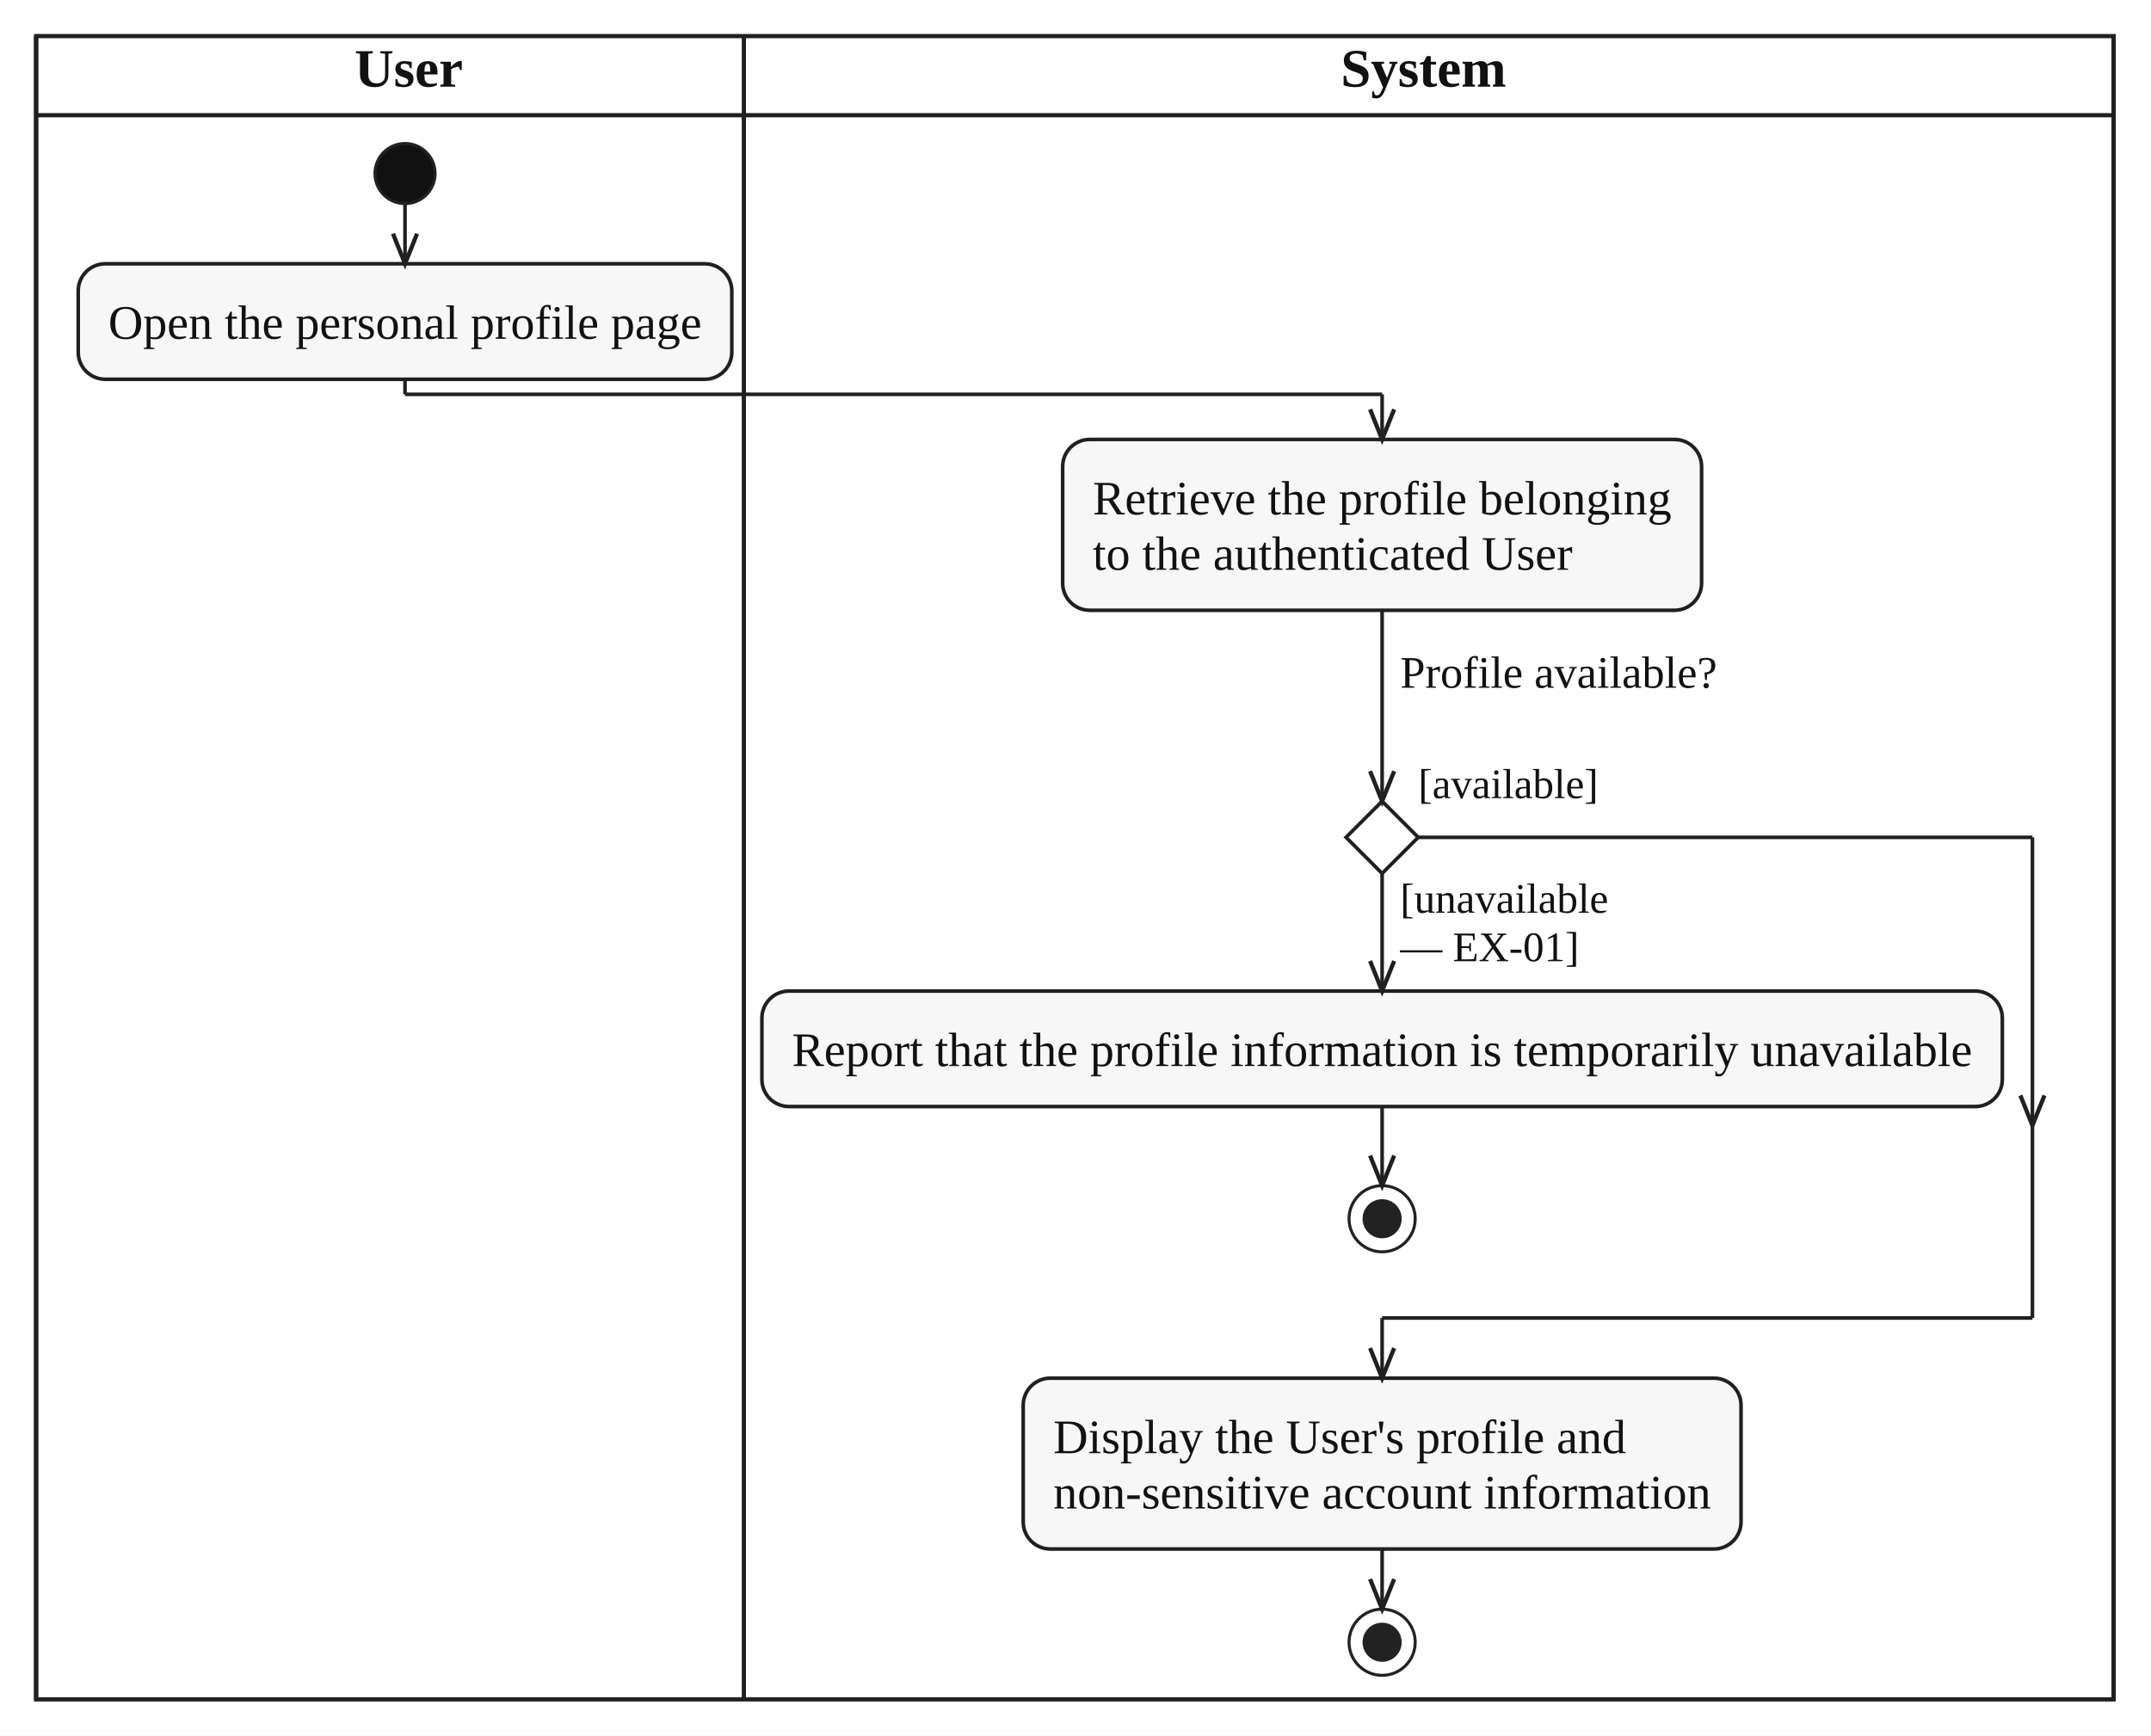
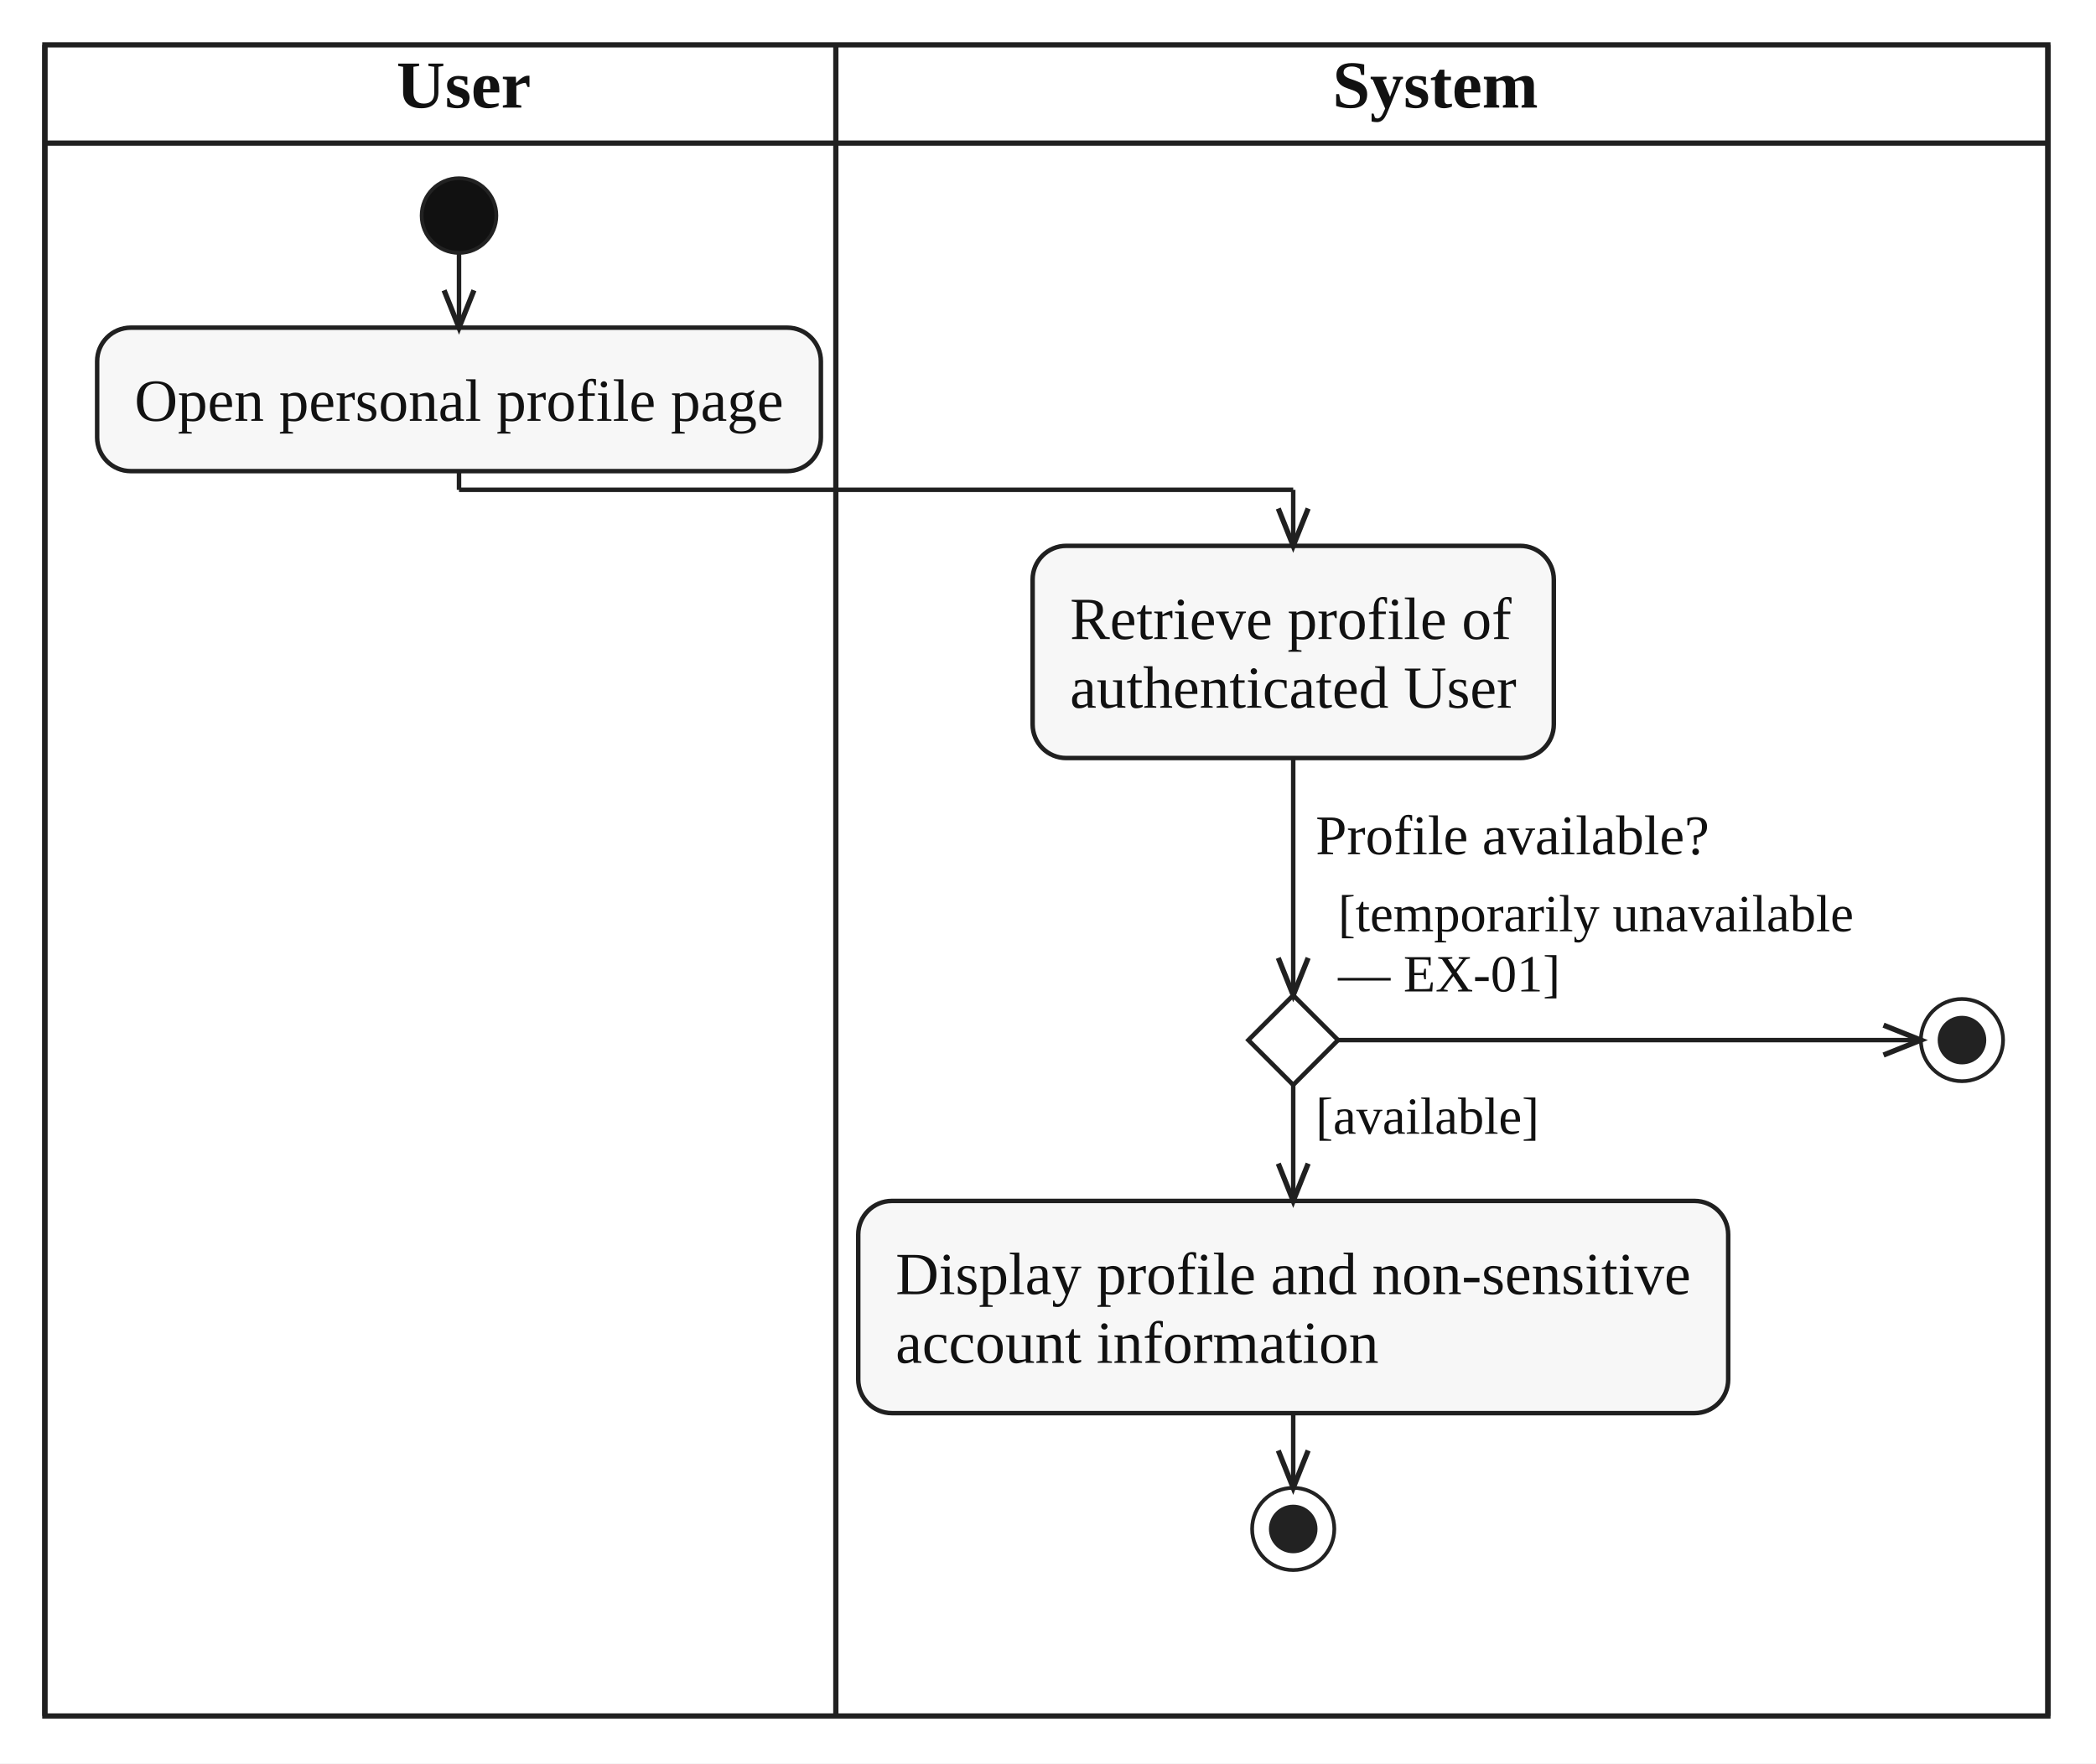
- <svg xmlns="http://www.w3.org/2000/svg" contentStyleType="text/css" height="577px" preserveAspectRatio="none" style="width:715px;height:577px;background:#FFFFFF;" version="1.1" viewBox="-5 0.394 715 577" width="715px" zoomAndPan="magnify" data-pres-formatted="1">
-   <rect id="pres-background" x="-5" y="0.394" width="715" height="577" fill="#FFFFFF" stroke="none" />
+ <svg xmlns="http://www.w3.org/2000/svg" contentStyleType="text/css" height="472px" preserveAspectRatio="none" style="width:561px;height:472px;background:#FFFFFF;" version="1.1" viewBox="-5 0.394 561 472" width="561px" zoomAndPan="magnify" data-pres-formatted="1">
+   <rect id="pres-background" x="-5" y="0.394" width="561" height="472" fill="#FFFFFF" stroke="none" />
  <defs />
  <g>
-     <rect fill="#FFFFFF" height="30.698" style="stroke:#FFFFFF;stroke-width:1.0;" width="675.836" x="15" y="12.394" />
-     <ellipse cx="129.629" cy="58.092" fill="#111111" rx="10" ry="10" style="stroke:#222222;stroke-width:1.0;" />
-     <rect fill="#F7F7F7" height="38.398" rx="9" ry="9" style="stroke:#202020;stroke-width:1.2;" width="217.258" x="21" y="88.092" />
-     <text fill="#111111" font-family="Times New Roman" font-size="16" lengthAdjust="spacing" textLength="197.258" x="31" y="113.029">Open the personal profile page</text>
-     <line style="stroke:#202020;stroke-width:1.4;" x1="7" x2="7" y1="12.394" y2="565.372" />
-     <rect fill="#F7F7F7" height="56.797" rx="9" ry="9" style="stroke:#202020;stroke-width:1.2;" width="212.383" x="348.231" y="146.49" />
-     <text fill="#111111" font-family="Times New Roman" font-size="16" lengthAdjust="spacing" textLength="192.383" x="358.231" y="171.428">Retrieve the profile belonging</text>
-     <text fill="#111111" font-family="Times New Roman" font-size="16" lengthAdjust="spacing" textLength="159.492" x="358.231" y="189.826">to the authenticated User</text>
-     <rect fill="#F7F7F7" height="38.398" rx="9" ry="9" style="stroke:#202020;stroke-width:1.2;" width="412.328" x="248.258" y="329.876" />
-     <text fill="#111111" font-family="Times New Roman" font-size="16" lengthAdjust="spacing" textLength="392.328" x="258.258" y="354.813">Report that the profile information is temporarily unavailable</text>
-     <ellipse cx="454.422" cy="405.575" fill="none" rx="11" ry="11" style="stroke:#222222;stroke-width:1.0;" />
-     <ellipse cx="454.422" cy="405.575" fill="#222222" rx="6" ry="6" style="stroke:#222222;stroke-width:1.0;" />
-     <polygon fill="#FFFFFF" points="454.422,266.777,466.422,278.777,454.422,290.777,442.422,278.777,454.422,266.777" style="stroke:#202020;stroke-width:1.2;" />
-     <text fill="#111111" font-family="Times New Roman" font-size="15" lengthAdjust="spacing" textLength="105.366" x="460.422" y="229.036">Profile available?</text>
-     <text fill="#111111" font-family="Times New Roman" font-size="15" lengthAdjust="spacing" textLength="3.75" x="460.422" y="246.284"> </text>
-     <text fill="#111111" font-family="Times New Roman" font-size="15" lengthAdjust="spacing" textLength="3.75" x="460.422" y="263.533"> </text>
-     <text fill="#111111" font-family="Times New Roman" font-size="14" lengthAdjust="spacing" textLength="76.186" x="460.422" y="303.848">  [unavailable</text>
-     <text fill="#111111" font-family="Times New Roman" font-size="14" lengthAdjust="spacing" textLength="66.486" x="460.422" y="319.946">  — EX-01]</text>
-     <text fill="#111111" font-family="Times New Roman" font-size="6" lengthAdjust="spacing" textLength="1.5" x="460.422" y="328.576"> </text>
-     <text fill="#111111" font-family="Times New Roman" font-size="14" lengthAdjust="spacing" textLength="66.849" x="466.422" y="265.749">[available]  </text>
-     <text fill="#111111" font-family="Times New Roman" font-size="6" lengthAdjust="spacing" textLength="1.5" x="466.422" y="274.379"> </text>
-     <rect fill="#F7F7F7" height="56.797" rx="9" ry="9" style="stroke:#202020;stroke-width:1.2;" width="238.609" x="335.117" y="458.575" />
-     <text fill="#111111" font-family="Times New Roman" font-size="16" lengthAdjust="spacing" textLength="190.391" x="345.117" y="483.513">Display the User's profile and</text>
-     <text fill="#111111" font-family="Times New Roman" font-size="16" lengthAdjust="spacing" textLength="218.609" x="345.117" y="501.911">non-sensitive account information</text>
-     <ellipse cx="454.422" cy="546.372" fill="none" rx="11" ry="11" style="stroke:#222222;stroke-width:1.0;" />
-     <ellipse cx="454.422" cy="546.372" fill="#222222" rx="6" ry="6" style="stroke:#222222;stroke-width:1.0;" />
-     <line style="stroke:#202020;stroke-width:1.4;" x1="242.258" x2="242.258" y1="12.394" y2="565.372" />
-     <line style="stroke:#202020;stroke-width:1.4;" x1="697.586" x2="697.586" y1="12.394" y2="565.372" />
-     <line style="stroke:#202020;stroke-width:1.2;" x1="129.629" x2="129.629" y1="68.092" y2="88.092" />
-     <polyline points="125.629,78.092 129.629,88.092 133.629,78.092" fill="none" stroke="#202020" stroke-width="1.4" stroke-linejoin="miter" stroke-linecap="butt" class="open-arrowhead" />
-     <line style="stroke:#202020;stroke-width:1.2;" x1="454.422" x2="454.422" y1="368.274" y2="394.575" />
-     <polyline points="450.422,384.575 454.422,394.575 458.422,384.575" fill="none" stroke="#202020" stroke-width="1.4" stroke-linejoin="miter" stroke-linecap="butt" class="open-arrowhead" />
-     <line style="stroke:#202020;stroke-width:1.2;" x1="454.422" x2="454.422" y1="290.777" y2="329.876" />
-     <polyline points="450.422,319.876 454.422,329.876 458.422,319.876" fill="none" stroke="#202020" stroke-width="1.4" stroke-linejoin="miter" stroke-linecap="butt" class="open-arrowhead" />
-     <line style="stroke:#202020;stroke-width:1.2;" x1="466.422" x2="670.586" y1="278.777" y2="278.777" />
-     <polyline points="666.586,364.575 670.586,374.575 674.586,364.575" fill="none" stroke="#202020" stroke-width="1.4" stroke-linejoin="miter" stroke-linecap="butt" class="open-arrowhead" />
-     <line style="stroke:#202020;stroke-width:1.2;" x1="670.586" x2="670.586" y1="278.777" y2="438.575" />
-     <line style="stroke:#202020;stroke-width:1.2;" x1="670.586" x2="454.422" y1="438.575" y2="438.575" />
-     <line style="stroke:#202020;stroke-width:1.2;" x1="454.422" x2="454.422" y1="438.575" y2="458.575" />
-     <polyline points="450.422,448.575 454.422,458.575 458.422,448.575" fill="none" stroke="#202020" stroke-width="1.4" stroke-linejoin="miter" stroke-linecap="butt" class="open-arrowhead" />
-     <line style="stroke:#202020;stroke-width:1.2;" x1="454.422" x2="454.422" y1="203.287" y2="266.777" />
-     <polyline points="450.422,256.777 454.422,266.777 458.422,256.777" fill="none" stroke="#202020" stroke-width="1.4" stroke-linejoin="miter" stroke-linecap="butt" class="open-arrowhead" />
-     <line style="stroke:#202020;stroke-width:1.2;" x1="454.422" x2="454.422" y1="515.372" y2="535.372" />
-     <polyline points="450.422,525.372 454.422,535.372 458.422,525.372" fill="none" stroke="#202020" stroke-width="1.4" stroke-linejoin="miter" stroke-linecap="butt" class="open-arrowhead" />
-     <line style="stroke:#202020;stroke-width:1.2;" x1="129.629" x2="129.629" y1="126.49" y2="131.49" />
-     <line style="stroke:#202020;stroke-width:1.2;" x1="129.629" x2="454.422" y1="131.49" y2="131.49" />
-     <line style="stroke:#202020;stroke-width:1.2;" x1="454.422" x2="454.422" y1="131.49" y2="146.49" />
-     <polyline points="450.422,136.49 454.422,146.49 458.422,136.49" fill="none" stroke="#202020" stroke-width="1.4" stroke-linejoin="miter" stroke-linecap="butt" class="open-arrowhead" />
-     <text fill="#111111" font-family="Times New Roman" font-size="18" font-weight="bold" lengthAdjust="spacing" textLength="35.982" x="112.888" y="29.198">User</text>
-     <text fill="#111111" font-family="Times New Roman" font-size="7" font-weight="bold" lengthAdjust="spacing" textLength="1.75" x="108.388" y="39.627"> </text>
-     <text fill="#111111" font-family="Times New Roman" font-size="18" font-weight="bold" lengthAdjust="spacing" textLength="54.993" x="440.675" y="29.198">System</text>
-     <text fill="#111111" font-family="Times New Roman" font-size="7" font-weight="bold" lengthAdjust="spacing" textLength="1.75" x="436.175" y="39.627"> </text>
+     <rect fill="#FFFFFF" height="30.698" style="stroke:#FFFFFF;stroke-width:1.0;" width="521.38" x="15" y="12.394" />
+     <ellipse cx="117.856" cy="58.092" fill="#111111" rx="10" ry="10" style="stroke:#222222;stroke-width:1.0;" />
+     <rect fill="#F7F7F7" height="38.398" rx="9" ry="9" style="stroke:#202020;stroke-width:1.2;" width="193.711" x="21" y="88.092" />
+     <text fill="#111111" font-family="Times New Roman" font-size="16" lengthAdjust="spacing" textLength="173.711" x="31" y="113.029">Open personal profile page</text>
+     <line style="stroke:#202020;stroke-width:1.4;" x1="7" x2="7" y1="12.394" y2="459.673" />
+     <rect fill="#F7F7F7" height="56.797" rx="9" ry="9" style="stroke:#202020;stroke-width:1.2;" width="139.5" x="271.383" y="146.49" />
+     <text fill="#111111" font-family="Times New Roman" font-size="16" lengthAdjust="spacing" textLength="118.172" x="281.383" y="171.428">Retrieve profile of</text>
+     <text fill="#111111" font-family="Times New Roman" font-size="16" lengthAdjust="spacing" textLength="119.5" x="281.383" y="189.826">authenticated User</text>
+     <rect fill="#F7F7F7" height="56.797" rx="9" ry="9" style="stroke:#202020;stroke-width:1.2;" width="232.844" x="224.711" y="321.827" />
+     <text fill="#111111" font-family="Times New Roman" font-size="16" lengthAdjust="spacing" textLength="212.844" x="234.711" y="346.764">Display profile and non-sensitive</text>
+     <text fill="#111111" font-family="Times New Roman" font-size="16" lengthAdjust="spacing" textLength="129.289" x="234.711" y="365.163">account information</text>
+     <ellipse cx="341.133" cy="409.623" fill="none" rx="11" ry="11" style="stroke:#222222;stroke-width:1.0;" />
+     <ellipse cx="341.133" cy="409.623" fill="#222222" rx="6" ry="6" style="stroke:#222222;stroke-width:1.0;" />
+     <polygon fill="#FFFFFF" points="341.133,266.777,353.133,278.777,341.133,290.777,329.133,278.777,341.133,266.777" style="stroke:#202020;stroke-width:1.2;" />
+     <text fill="#111111" font-family="Times New Roman" font-size="15" lengthAdjust="spacing" textLength="105.366" x="347.133" y="229.036">Profile available?</text>
+     <text fill="#111111" font-family="Times New Roman" font-size="15" lengthAdjust="spacing" textLength="3.75" x="347.133" y="246.284"> </text>
+     <text fill="#111111" font-family="Times New Roman" font-size="15" lengthAdjust="spacing" textLength="3.75" x="347.133" y="263.533"> </text>
+     <text fill="#111111" font-family="Times New Roman" font-size="14" lengthAdjust="spacing" textLength="66.849" x="347.133" y="303.848">[available]  </text>
+     <text fill="#111111" font-family="Times New Roman" font-size="6" lengthAdjust="spacing" textLength="1.5" x="347.133" y="312.478"> </text>
+     <text fill="#111111" font-family="Times New Roman" font-size="14" lengthAdjust="spacing" textLength="144.997" x="353.133" y="249.65">  [temporarily unavailable</text>
+     <text fill="#111111" font-family="Times New Roman" font-size="14" lengthAdjust="spacing" textLength="66.486" x="353.133" y="265.749">  — EX-01]</text>
+     <text fill="#111111" font-family="Times New Roman" font-size="6" lengthAdjust="spacing" textLength="1.5" x="353.133" y="274.379"> </text>
+     <ellipse cx="520.13" cy="278.777" fill="none" rx="11" ry="11" style="stroke:#222222;stroke-width:1.0;" />
+     <ellipse cx="520.13" cy="278.777" fill="#222222" rx="6" ry="6" style="stroke:#222222;stroke-width:1.0;" />
+     <line style="stroke:#202020;stroke-width:1.4;" x1="218.711" x2="218.711" y1="12.394" y2="459.673" />
+     <line style="stroke:#202020;stroke-width:1.4;" x1="543.13" x2="543.13" y1="12.394" y2="459.673" />
+     <line style="stroke:#202020;stroke-width:1.2;" x1="117.856" x2="117.856" y1="68.092" y2="88.092" />
+     <polyline points="113.856,78.092 117.856,88.092 121.856,78.092" fill="none" stroke="#202020" stroke-width="1.4" stroke-linejoin="miter" stroke-linecap="butt" class="open-arrowhead" />
+     <line style="stroke:#202020;stroke-width:1.2;" x1="341.133" x2="341.133" y1="378.623" y2="398.623" />
+     <polyline points="337.133,388.623 341.133,398.623 345.133,388.623" fill="none" stroke="#202020" stroke-width="1.4" stroke-linejoin="miter" stroke-linecap="butt" class="open-arrowhead" />
+     <line style="stroke:#202020;stroke-width:1.2;" x1="341.133" x2="341.133" y1="290.777" y2="321.827" />
+     <polyline points="337.133,311.827 341.133,321.827 345.133,311.827" fill="none" stroke="#202020" stroke-width="1.4" stroke-linejoin="miter" stroke-linecap="butt" class="open-arrowhead" />
+     <line style="stroke:#202020;stroke-width:1.2;" x1="353.133" x2="509.13" y1="278.777" y2="278.777" />
+     <polyline points="499.13,274.777 509.13,278.777 499.13,282.777" fill="none" stroke="#202020" stroke-width="1.4" stroke-linejoin="miter" stroke-linecap="butt" class="open-arrowhead" />
+     <line style="stroke:#202020;stroke-width:1.2;" x1="341.133" x2="341.133" y1="203.287" y2="266.777" />
+     <polyline points="337.133,256.777 341.133,266.777 345.133,256.777" fill="none" stroke="#202020" stroke-width="1.4" stroke-linejoin="miter" stroke-linecap="butt" class="open-arrowhead" />
+     <line style="stroke:#202020;stroke-width:1.2;" x1="117.856" x2="117.856" y1="126.49" y2="131.49" />
+     <line style="stroke:#202020;stroke-width:1.2;" x1="117.856" x2="341.133" y1="131.49" y2="131.49" />
+     <line style="stroke:#202020;stroke-width:1.2;" x1="341.133" x2="341.133" y1="131.49" y2="146.49" />
+     <polyline points="337.133,136.49 341.133,146.49 345.133,136.49" fill="none" stroke="#202020" stroke-width="1.4" stroke-linejoin="miter" stroke-linecap="butt" class="open-arrowhead" />
+     <text fill="#111111" font-family="Times New Roman" font-size="18" font-weight="bold" lengthAdjust="spacing" textLength="35.982" x="101.114" y="29.198">User</text>
+     <text fill="#111111" font-family="Times New Roman" font-size="7" font-weight="bold" lengthAdjust="spacing" textLength="1.75" x="96.614" y="39.627"> </text>
+     <text fill="#111111" font-family="Times New Roman" font-size="18" font-weight="bold" lengthAdjust="spacing" textLength="54.993" x="351.674" y="29.198">System</text>
+     <text fill="#111111" font-family="Times New Roman" font-size="7" font-weight="bold" lengthAdjust="spacing" textLength="1.75" x="347.174" y="39.627"> </text>
  </g>
  <g id="pres-frame" fill="none" stroke="#202020" stroke-width="1.4">
-     <rect x="7" y="12.394" width="690.586" height="552.979" />
-     <line x1="7" x2="697.586" y1="38.698" y2="38.698" />
+     <rect x="7" y="12.394" width="536.13" height="447.279" />
+     <line x1="7" x2="543.13" y1="38.698" y2="38.698" />
  </g>
</svg>
